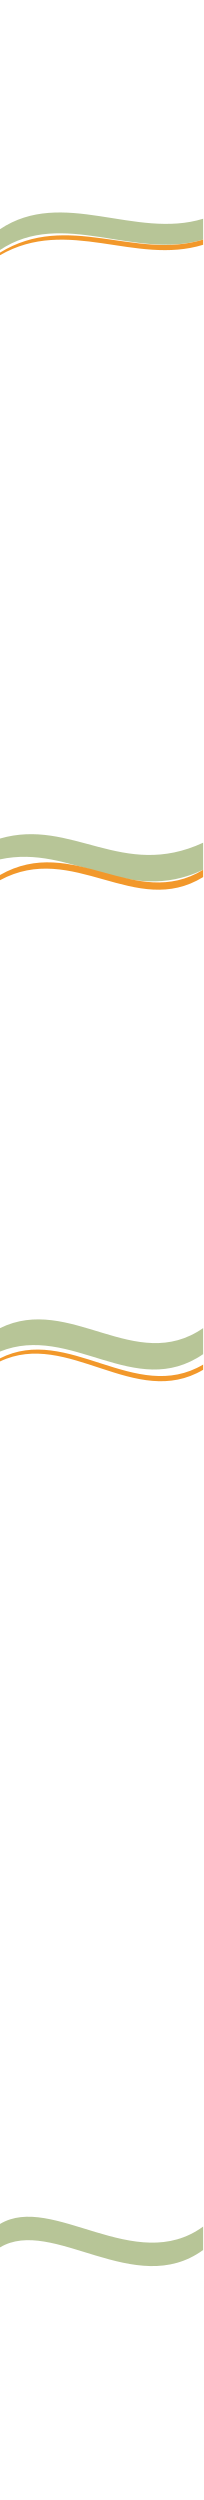
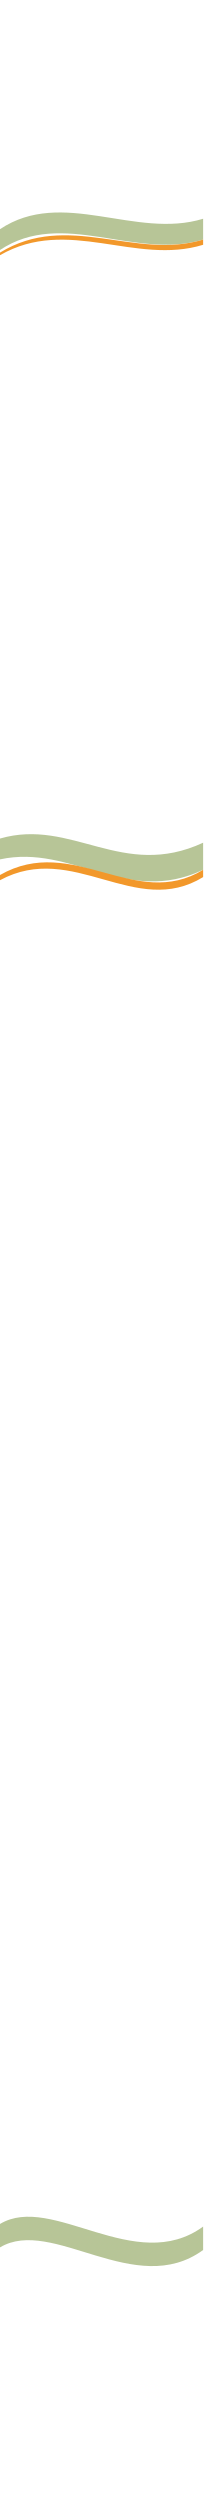
<svg xmlns="http://www.w3.org/2000/svg" viewBox="0 0 390 4800" preserveAspectRatio="none" aria-hidden="true" focusable="false">
  <style>svg{pointer-events:none}@media(prefers-color-scheme:dark){.pale{fill:#2F4F3A}.deep{fill:#3C1207}.warm{fill:#4C1A0B}.gold{fill:#6F270F}}</style>
  <path class="pale" fill="#B7C597" d="M0 440C120 360 260 460 390 420V460C260 500 120 400 0 480Z" />
  <path class="gold" fill="#F2982B" d="M0 485C130 405 260 500 390 460V470C260 510 130 415 0 490Z" />
  <path class="pale" fill="#B7C597" d="M0 1610C138 1570 235 1690 390 1618V1670C242 1740 139 1620 0 1650Z" />
  <path class="gold" fill="#F2982B" d="M0 1680C140 1600 260 1750 390 1670V1684C260 1764 140 1614 0 1690Z" />
-   <path class="pale" fill="#B7C597" d="M0 2550C134 2484 260 2640 390 2550V2600C259 2690 136 2540 0 2595Z" />
-   <path class="gold" fill="#F2982B" d="M0 2608C130 2542 260 2697 390 2620V2630C260 2707 130 2552 0 2614Z" />
  <path class="pale" fill="#B7C597" d="M0 4270C100 4210 260 4370 390 4275V4320C260 4415 100 4255 0 4315Z" />
</svg>
